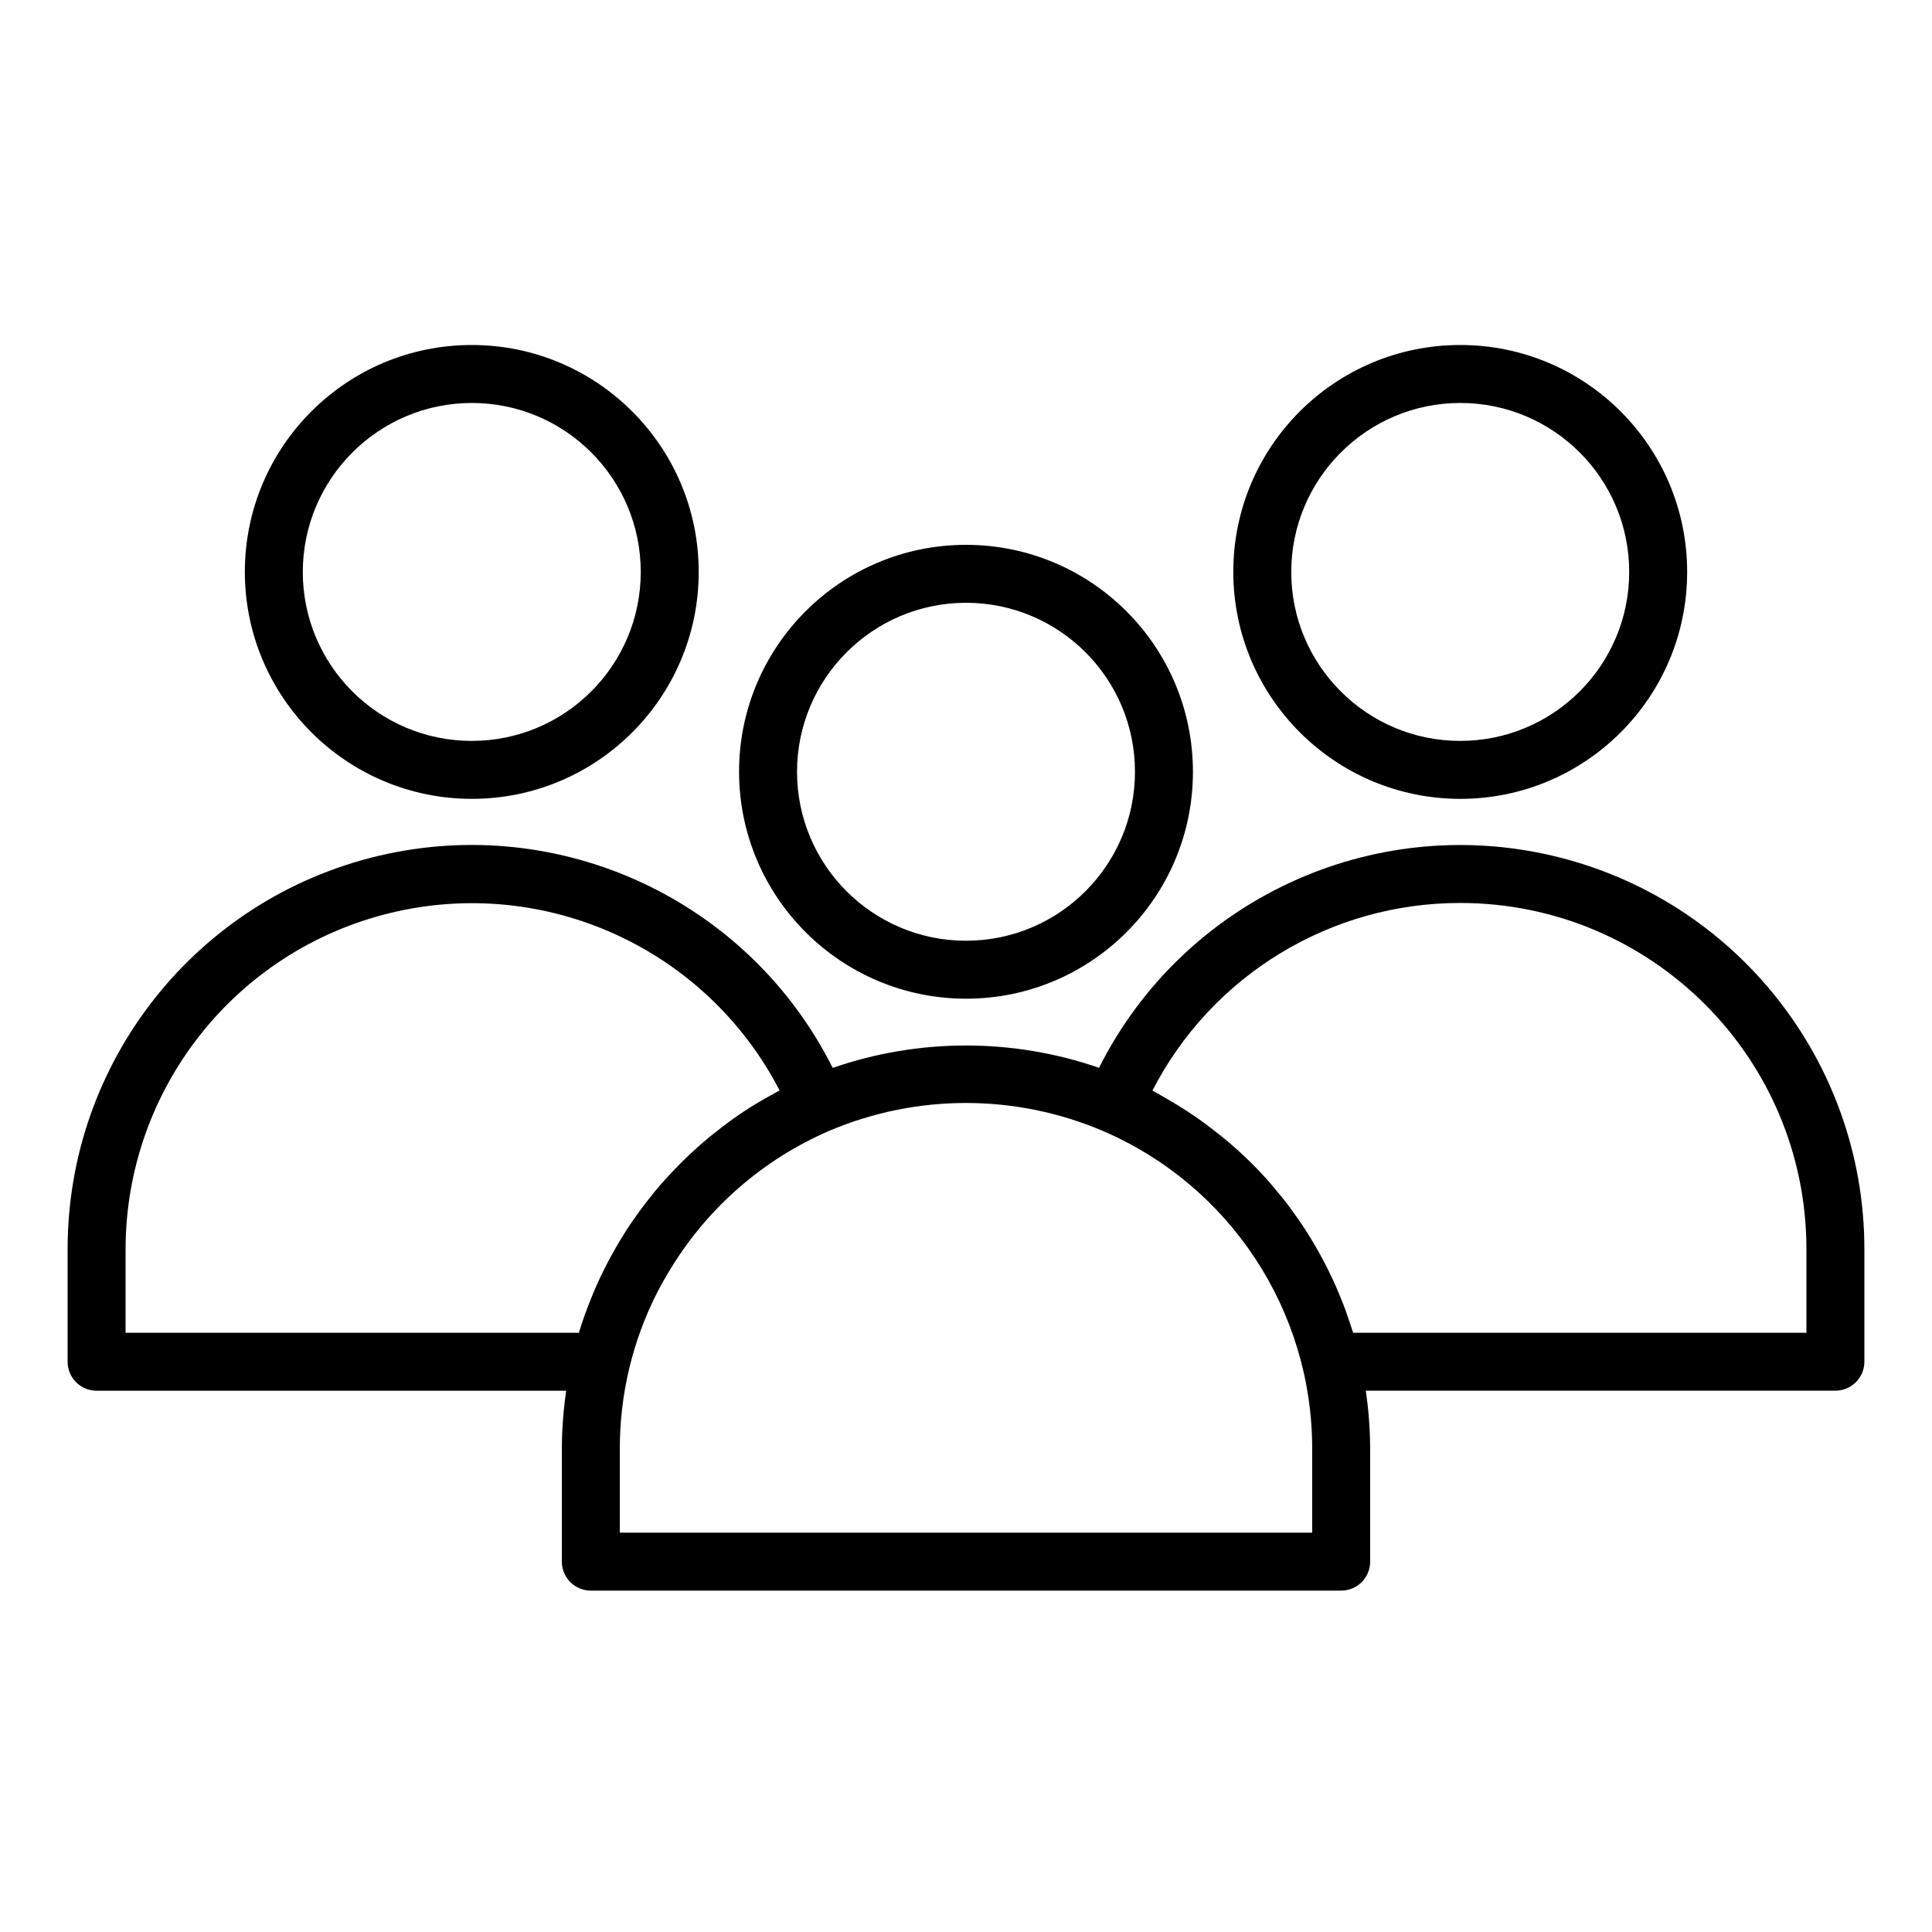
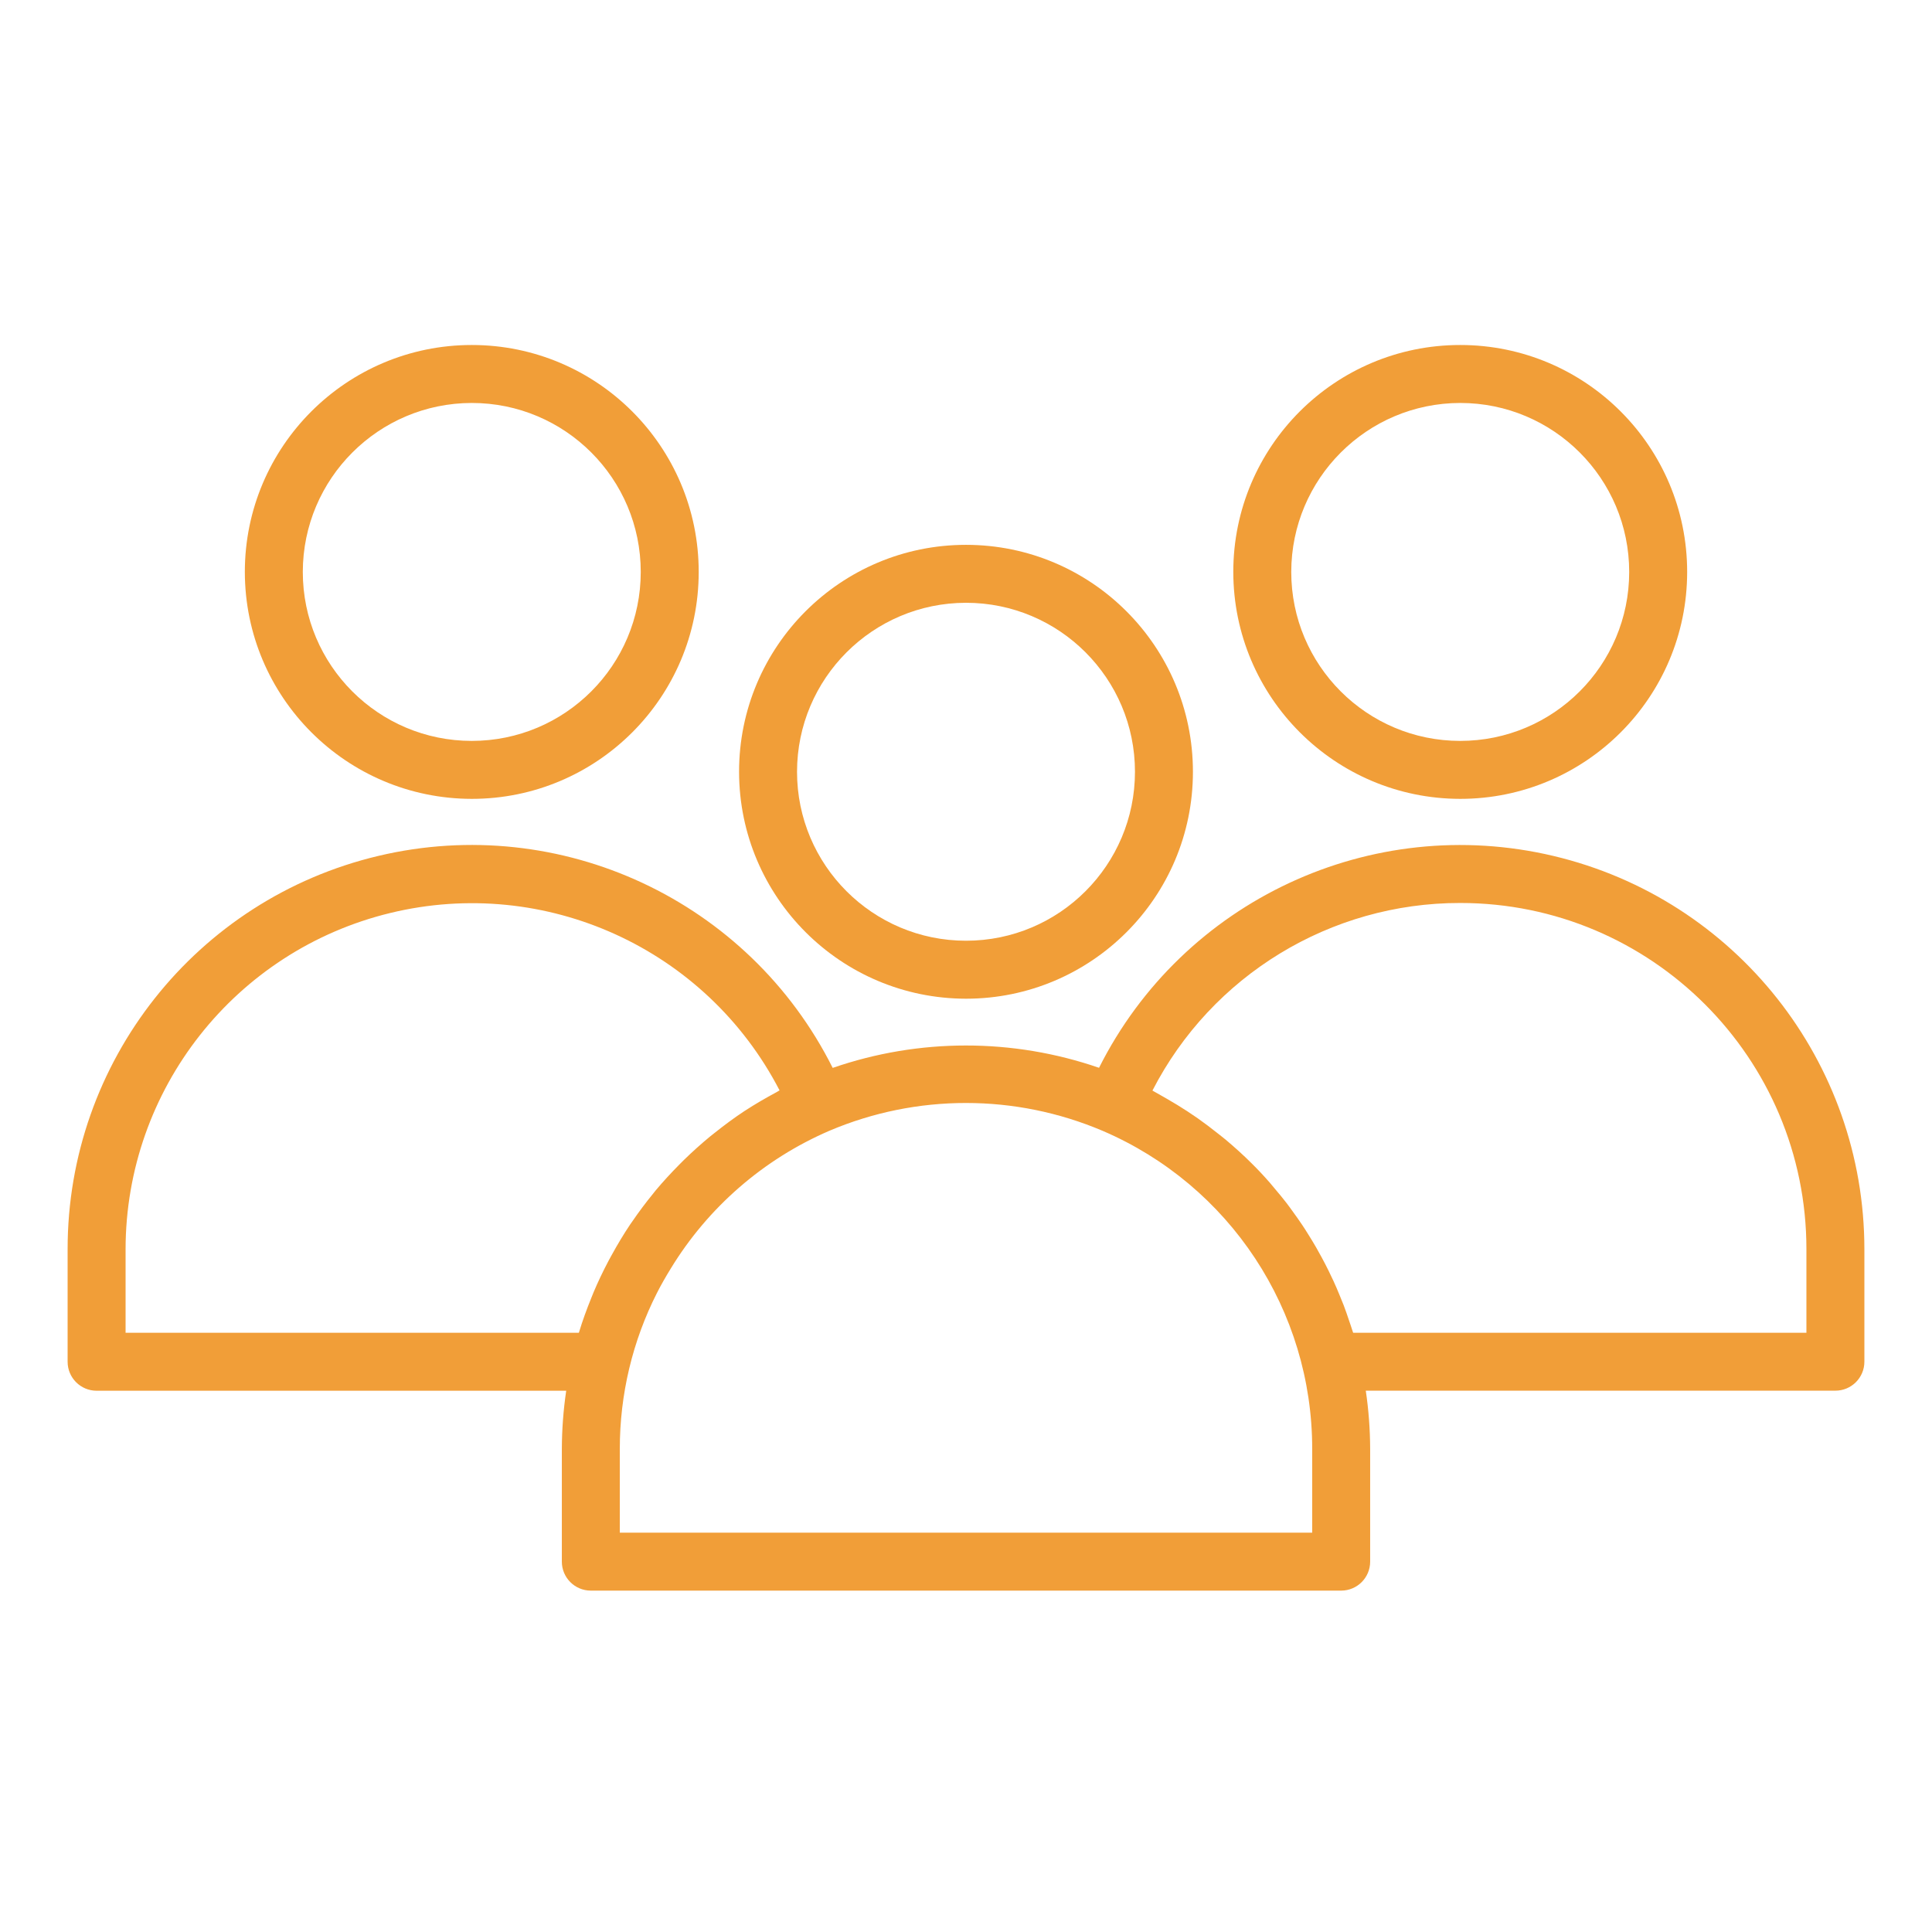
<svg xmlns="http://www.w3.org/2000/svg" id="Layer_1" data-name="Layer 1" viewBox="0 0 100 100">
-   <path d="M50,51.693A11.746,11.746,0,1,0,38.254,39.948,11.759,11.759,0,0,0,50,51.693ZM50,31.2a8.746,8.746,0,1,1-8.746,8.746A8.756,8.756,0,0,1,50,31.2Z" />
-   <path d="M75.581,41.349A11.746,11.746,0,1,0,63.835,29.6,11.759,11.759,0,0,0,75.581,41.349Zm0-20.492A8.746,8.746,0,1,1,66.835,29.6,8.757,8.757,0,0,1,75.581,20.857Z" />
-   <path d="M5,71.984H29.307A21.106,21.106,0,0,0,29.081,75V80.83a1.5,1.5,0,0,0,1.5,1.5H69.419a1.5,1.5,0,0,0,1.5-1.5V75a21.106,21.106,0,0,0-.226-3.019H95a1.5,1.5,0,0,0,1.5-1.5V64.657a20.92,20.92,0,0,0-39.614-9.388,21.12,21.12,0,0,0-13.786.005A20.909,20.909,0,0,0,3.5,64.657v5.827A1.5,1.5,0,0,0,5,71.984ZM75.581,46.738A17.918,17.918,0,0,1,93.5,64.657v4.327H70.039c-.013-.043-.029-.085-.043-.128-.051-.166-.109-.328-.165-.493-.09-.269-.181-.537-.281-.8-.068-.177-.141-.35-.213-.525-.1-.248-.206-.494-.318-.737q-.121-.265-.251-.526-.174-.354-.362-.7c-.093-.172-.187-.344-.285-.513-.132-.228-.269-.453-.409-.676-.1-.164-.206-.328-.314-.489-.151-.227-.31-.448-.47-.669-.108-.148-.213-.3-.325-.444-.183-.239-.376-.471-.57-.7-.1-.119-.2-.242-.3-.359-.3-.344-.613-.68-.938-1-.432-.433-.884-.839-1.348-1.23-.147-.123-.3-.238-.45-.358-.329-.261-.663-.515-1.006-.756q-.267-.186-.539-.364c-.344-.226-.7-.439-1.054-.644-.175-.1-.348-.2-.527-.3-.075-.04-.146-.086-.221-.125A17.89,17.89,0,0,1,75.581,46.738ZM57.07,58.531A17.9,17.9,0,0,1,67.919,75V79.33H32.081V75a17.941,17.941,0,0,1,.488-4.171,17.731,17.731,0,0,1,1.44-3.916c.217-.427.457-.841.707-1.249a17.929,17.929,0,0,1,8.214-7.136h0A18.084,18.084,0,0,1,57.07,58.531ZM6.5,64.657a17.928,17.928,0,0,1,33.85-8.219c-.055.029-.105.065-.16.094-.558.3-1.1.614-1.63.959l-.031.019c-.529.349-1.037.727-1.531,1.121-.079.063-.159.124-.238.188q-.7.578-1.351,1.212l-.238.238c-.432.436-.849.886-1.242,1.357-.042.051-.081.1-.122.154q-.572.7-1.081,1.444c-.036.054-.076.105-.112.159-.341.509-.655,1.036-.951,1.574-.055.1-.11.2-.164.3-.282.533-.543,1.079-.778,1.637-.041.1-.079.195-.118.293-.237.584-.454,1.177-.637,1.784l-.005.013H6.5Z" />
-   <path d="M24.419,41.349A11.746,11.746,0,1,0,12.673,29.6,11.759,11.759,0,0,0,24.419,41.349Zm0-20.492A8.746,8.746,0,1,1,15.673,29.6,8.757,8.757,0,0,1,24.419,20.857Z" />
+   <path fill="#f19e38" d="M50,51.693A11.746,11.746,0,1,0,38.254,39.948,11.759,11.759,0,0,0,50,51.693ZM50,31.2a8.746,8.746,0,1,1-8.746,8.746A8.756,8.756,0,0,1,50,31.2Z" />
+   <path fill="#f19e38" d="M75.581,41.349A11.746,11.746,0,1,0,63.835,29.6,11.759,11.759,0,0,0,75.581,41.349Zm0-20.492A8.746,8.746,0,1,1,66.835,29.6,8.757,8.757,0,0,1,75.581,20.857Z" />
+   <path fill="#f19e38" d="M5,71.984H29.307A21.106,21.106,0,0,0,29.081,75V80.83a1.5,1.5,0,0,0,1.5,1.5H69.419a1.5,1.5,0,0,0,1.5-1.5V75a21.106,21.106,0,0,0-.226-3.019H95a1.5,1.5,0,0,0,1.5-1.5V64.657a20.92,20.92,0,0,0-39.614-9.388,21.12,21.12,0,0,0-13.786.005A20.909,20.909,0,0,0,3.5,64.657v5.827A1.5,1.5,0,0,0,5,71.984ZM75.581,46.738A17.918,17.918,0,0,1,93.5,64.657v4.327H70.039c-.013-.043-.029-.085-.043-.128-.051-.166-.109-.328-.165-.493-.09-.269-.181-.537-.281-.8-.068-.177-.141-.35-.213-.525-.1-.248-.206-.494-.318-.737q-.121-.265-.251-.526-.174-.354-.362-.7c-.093-.172-.187-.344-.285-.513-.132-.228-.269-.453-.409-.676-.1-.164-.206-.328-.314-.489-.151-.227-.31-.448-.47-.669-.108-.148-.213-.3-.325-.444-.183-.239-.376-.471-.57-.7-.1-.119-.2-.242-.3-.359-.3-.344-.613-.68-.938-1-.432-.433-.884-.839-1.348-1.23-.147-.123-.3-.238-.45-.358-.329-.261-.663-.515-1.006-.756q-.267-.186-.539-.364c-.344-.226-.7-.439-1.054-.644-.175-.1-.348-.2-.527-.3-.075-.04-.146-.086-.221-.125A17.89,17.89,0,0,1,75.581,46.738ZM57.07,58.531A17.9,17.9,0,0,1,67.919,75V79.33H32.081V75a17.941,17.941,0,0,1,.488-4.171,17.731,17.731,0,0,1,1.44-3.916c.217-.427.457-.841.707-1.249a17.929,17.929,0,0,1,8.214-7.136h0A18.084,18.084,0,0,1,57.07,58.531ZM6.5,64.657a17.928,17.928,0,0,1,33.85-8.219c-.055.029-.105.065-.16.094-.558.3-1.1.614-1.63.959l-.031.019c-.529.349-1.037.727-1.531,1.121-.079.063-.159.124-.238.188q-.7.578-1.351,1.212l-.238.238c-.432.436-.849.886-1.242,1.357-.042.051-.081.1-.122.154q-.572.7-1.081,1.444c-.036.054-.076.105-.112.159-.341.509-.655,1.036-.951,1.574-.055.1-.11.2-.164.3-.282.533-.543,1.079-.778,1.637-.041.1-.079.195-.118.293-.237.584-.454,1.177-.637,1.784l-.005.013H6.5Z" />
+   <path fill="#f19e38" d="M24.419,41.349A11.746,11.746,0,1,0,12.673,29.6,11.759,11.759,0,0,0,24.419,41.349Zm0-20.492A8.746,8.746,0,1,1,15.673,29.6,8.757,8.757,0,0,1,24.419,20.857Z" />
</svg>
